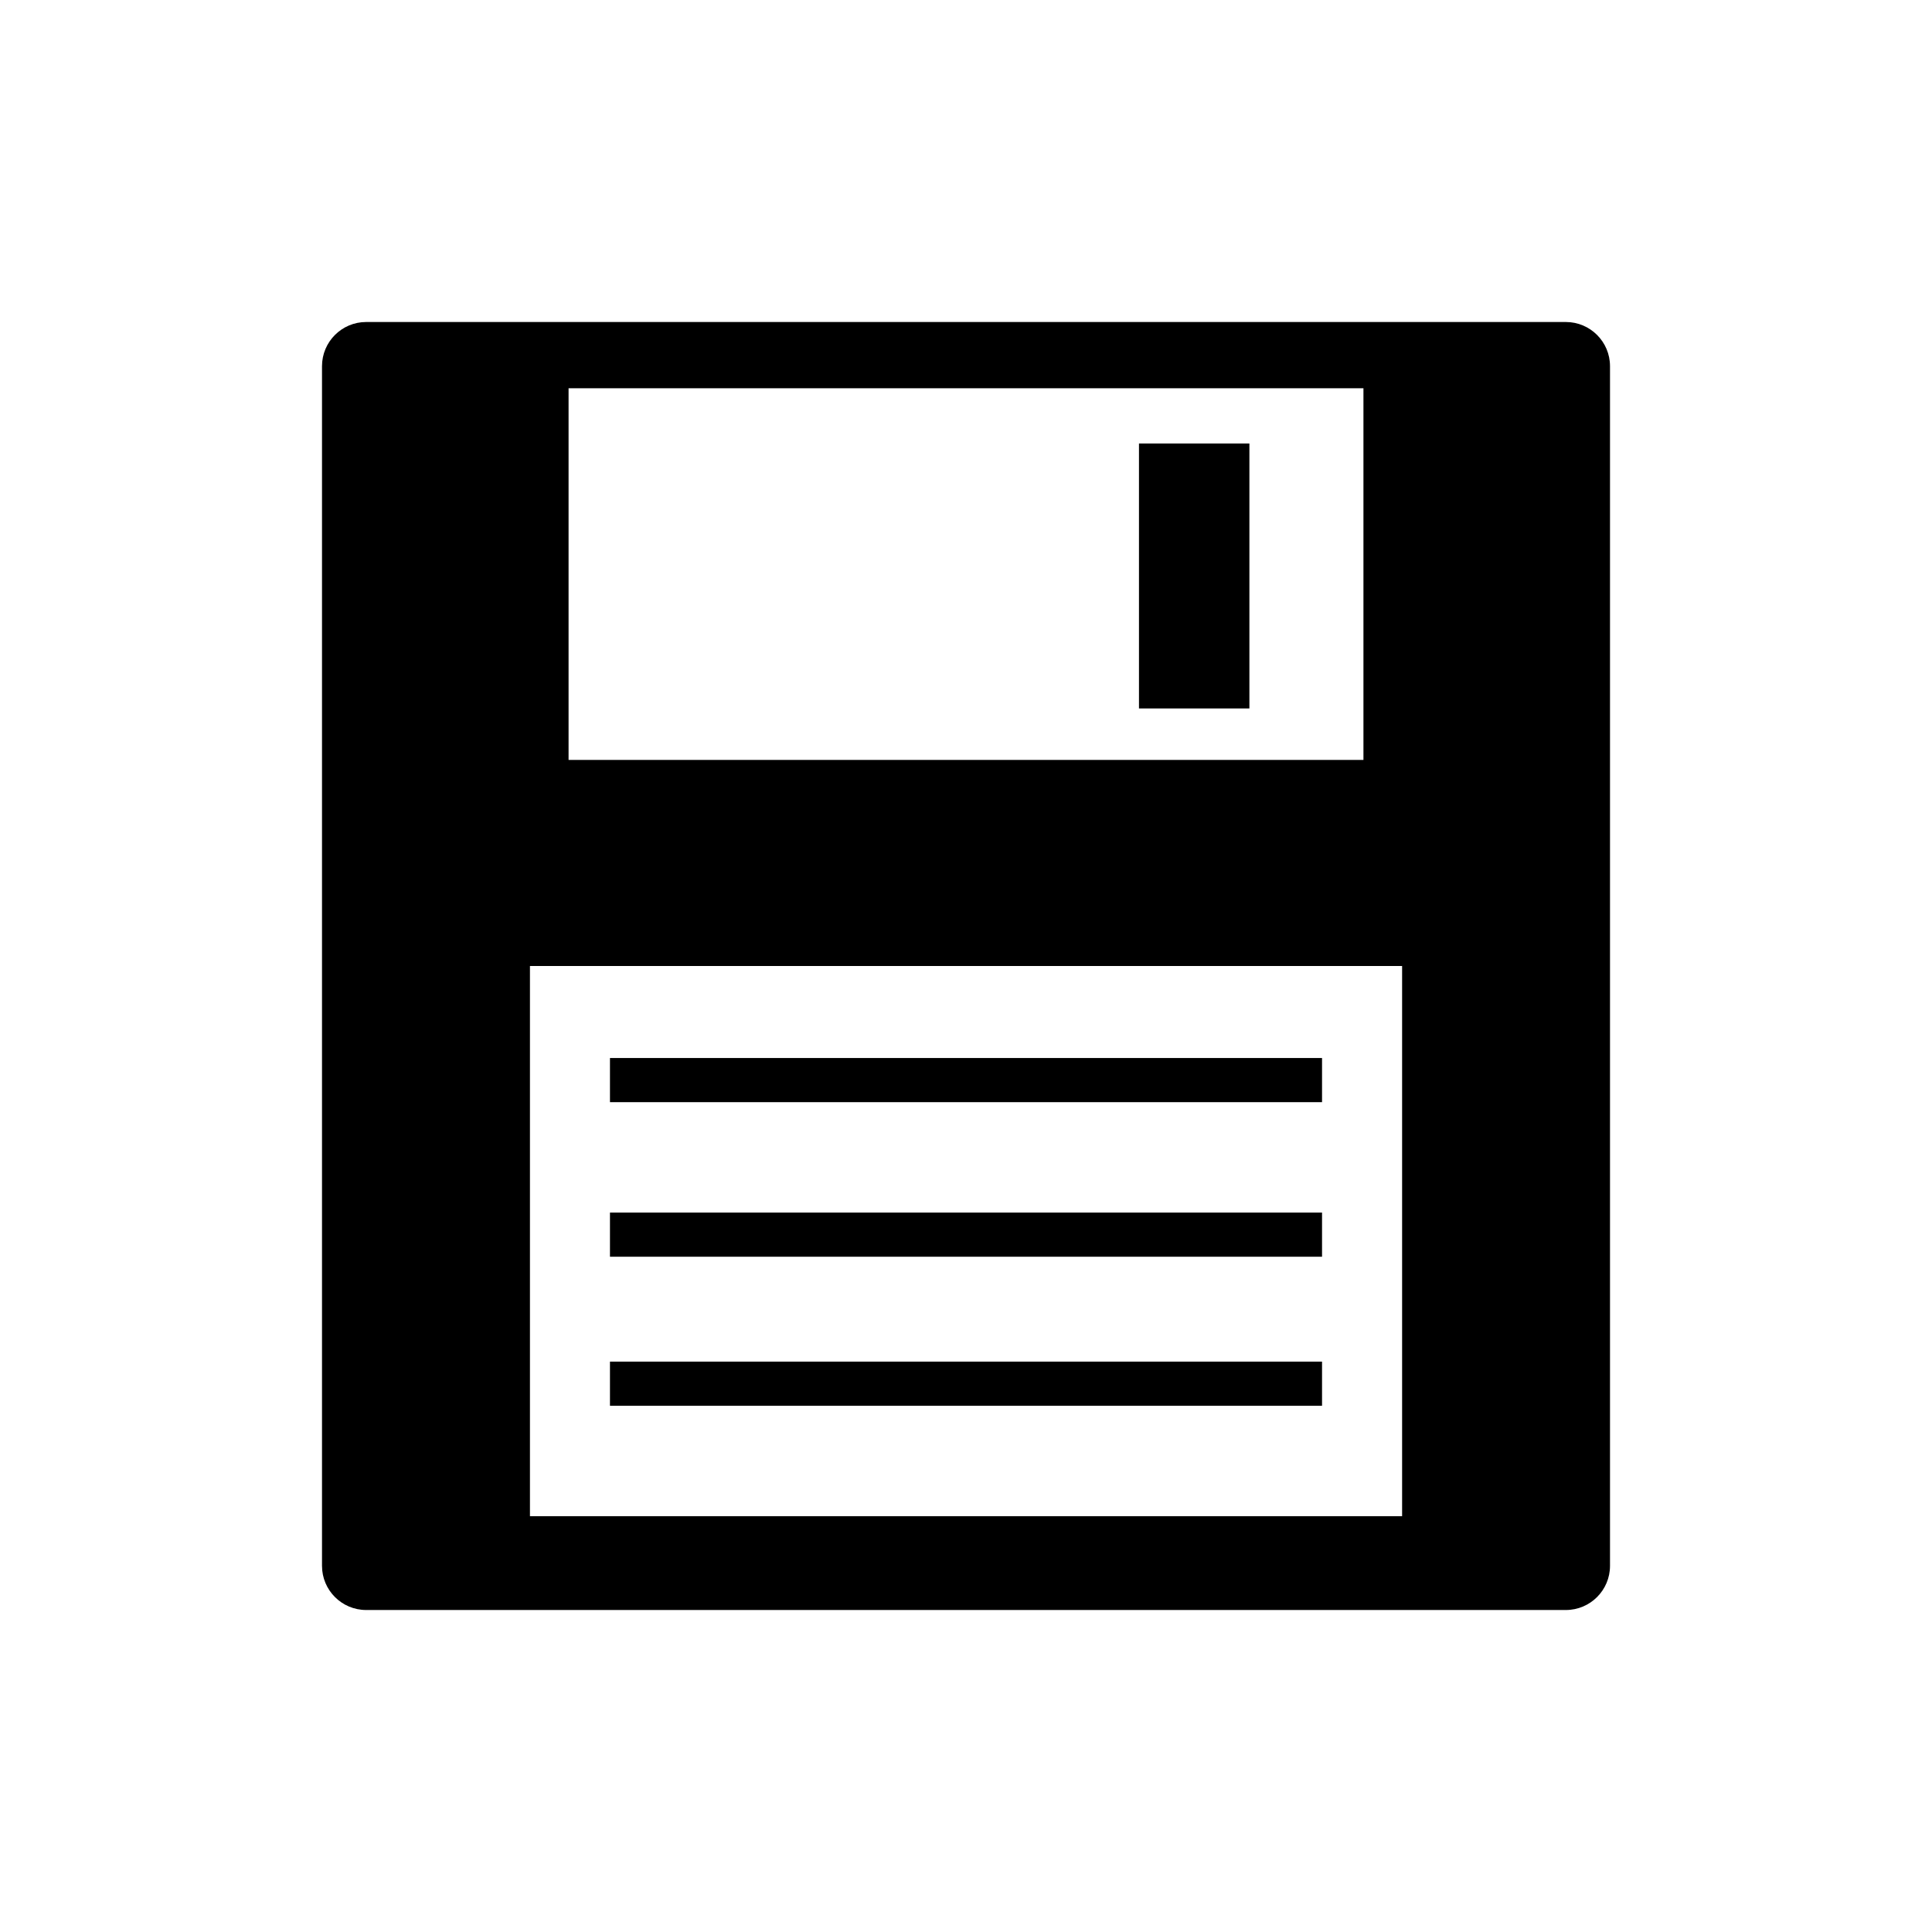
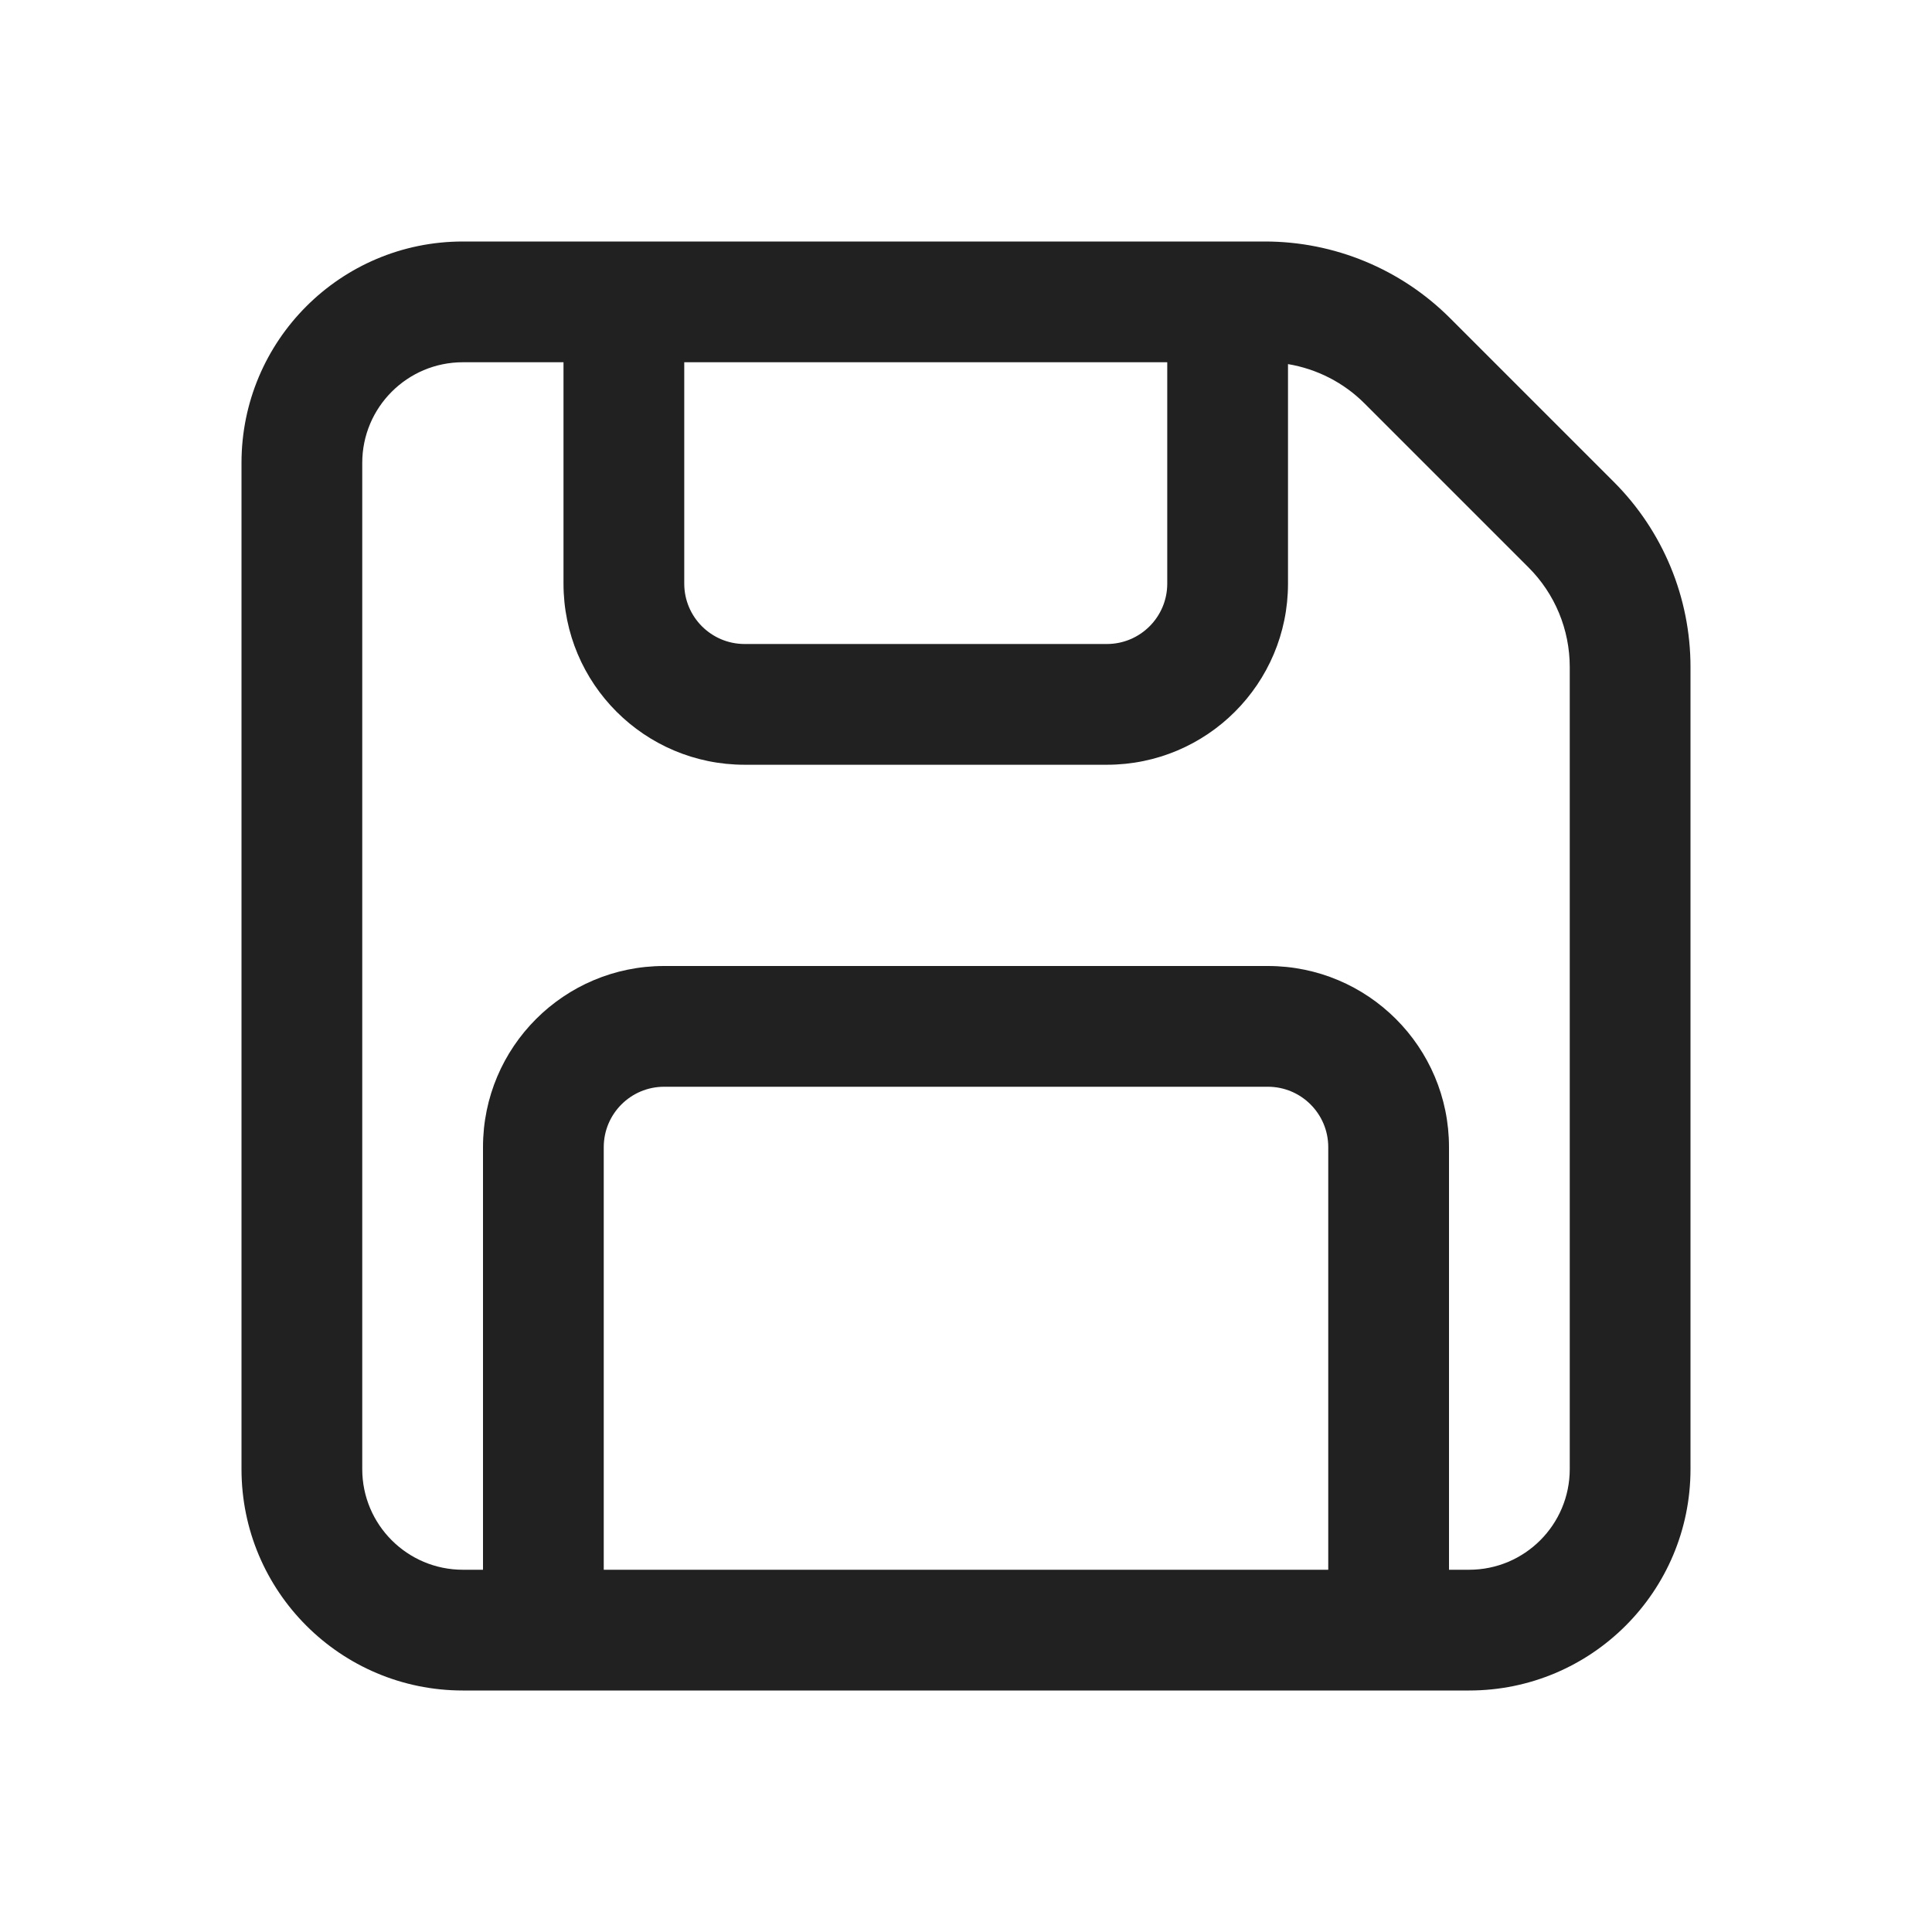
- <svg xmlns="http://www.w3.org/2000/svg" fill="#000000" version="1.1" id="Capa_1" width="800px" height="800px" viewBox="-88.27 -88.27 529.61 529.61" xml:space="preserve">
+ <svg xmlns="http://www.w3.org/2000/svg" width="28px" height="28px" viewBox="0 0 24 24" fill="none">
  <g id="SVGRepo_bgCarrier" stroke-width="0" />
  <g id="SVGRepo_tracerCarrier" stroke-linecap="round" stroke-linejoin="round" />
  <g id="SVGRepo_iconCarrier">
-     <g>
-       <path d="M340.969,0H12.105C5.423,0,0,5.423,0,12.105v328.863c0,6.68,5.423,12.105,12.105,12.105h328.864 c6.679,0,12.104-5.426,12.104-12.105V12.105C353.073,5.423,347.647,0,340.969,0z M67.589,18.164h217.895v101.884H67.589V18.164z M296.082,327.35H57.003V176.537h239.079V327.35z M223.953,33.295h30.269v72.638h-30.269V33.295z M274.135,213.863H78.938v-12.105 h195.197V213.863z M274.135,256.231H78.938v-12.105h195.197V256.231z M274.135,297.087H78.938v-12.105h195.197V297.087z" />
-     </g>
+     <path d="M3 5.75C3 4.231 4.231 3 5.75 3H15.714C16.576 3 17.403 3.342 18.013 3.952L20.048 5.987C20.658 6.597 21 7.424 21 8.286V18.25C21 19.769 19.769 21 18.25 21H5.75C4.231 21 3 19.769 3 18.25V5.75ZM5.75 4.5C5.06 4.5 4.5 5.06 4.5 5.75V18.25C4.5 18.94 5.06 19.5 5.75 19.5H6V14.25C6 13.007 7.007 12 8.25 12H15.75C16.993 12 18 13.007 18 14.25V19.5H18.25C18.94 19.5 19.5 18.94 19.5 18.25V8.286C19.5 7.821 19.316 7.376 18.987 7.048L16.952 5.013C16.692 4.752 16.358 4.583 16 4.523V7.25C16 8.493 14.993 9.5 13.75 9.5H9.25C8.007 9.5 7 8.493 7 7.25V4.5H5.75ZM16.5 19.5V14.25C16.5 13.836 16.164 13.5 15.75 13.5H8.25C7.836 13.5 7.5 13.836 7.5 14.25V19.5H16.5ZM8.5 4.5V7.25C8.5 7.664 8.836 8 9.25 8H13.75C14.164 8 14.5 7.664 14.5 7.25V4.5H8.5Z" fill="#212121" />
  </g>
</svg>
